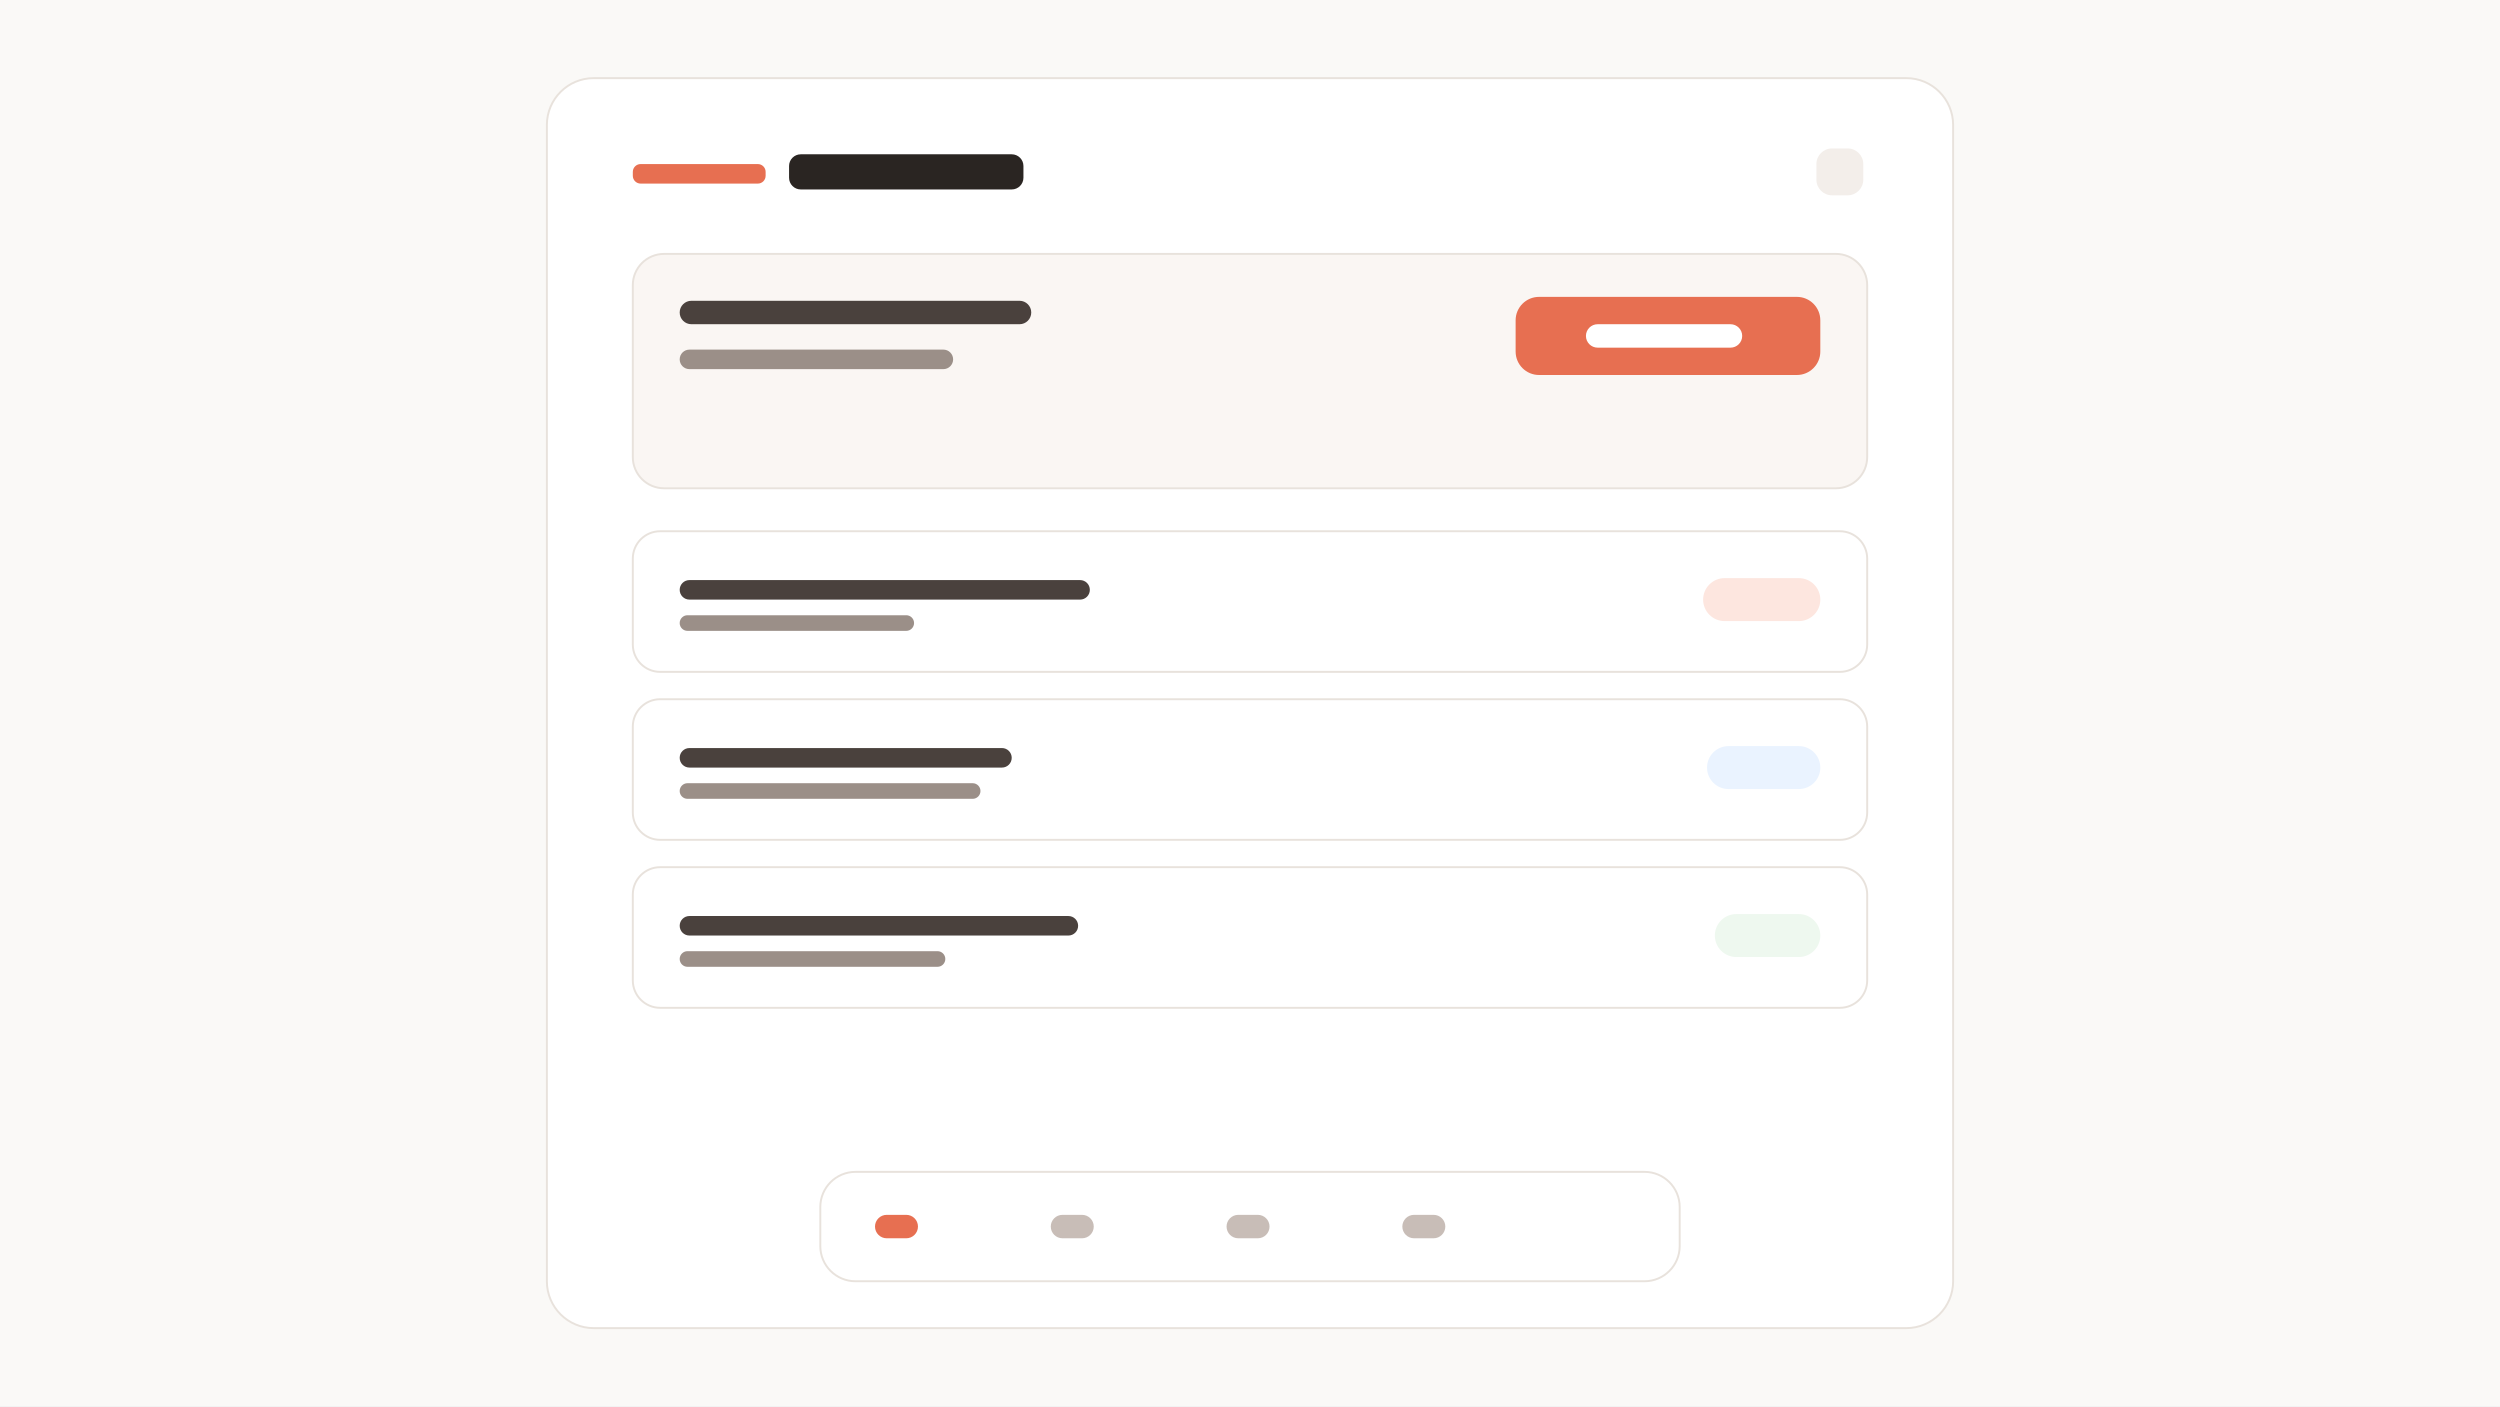
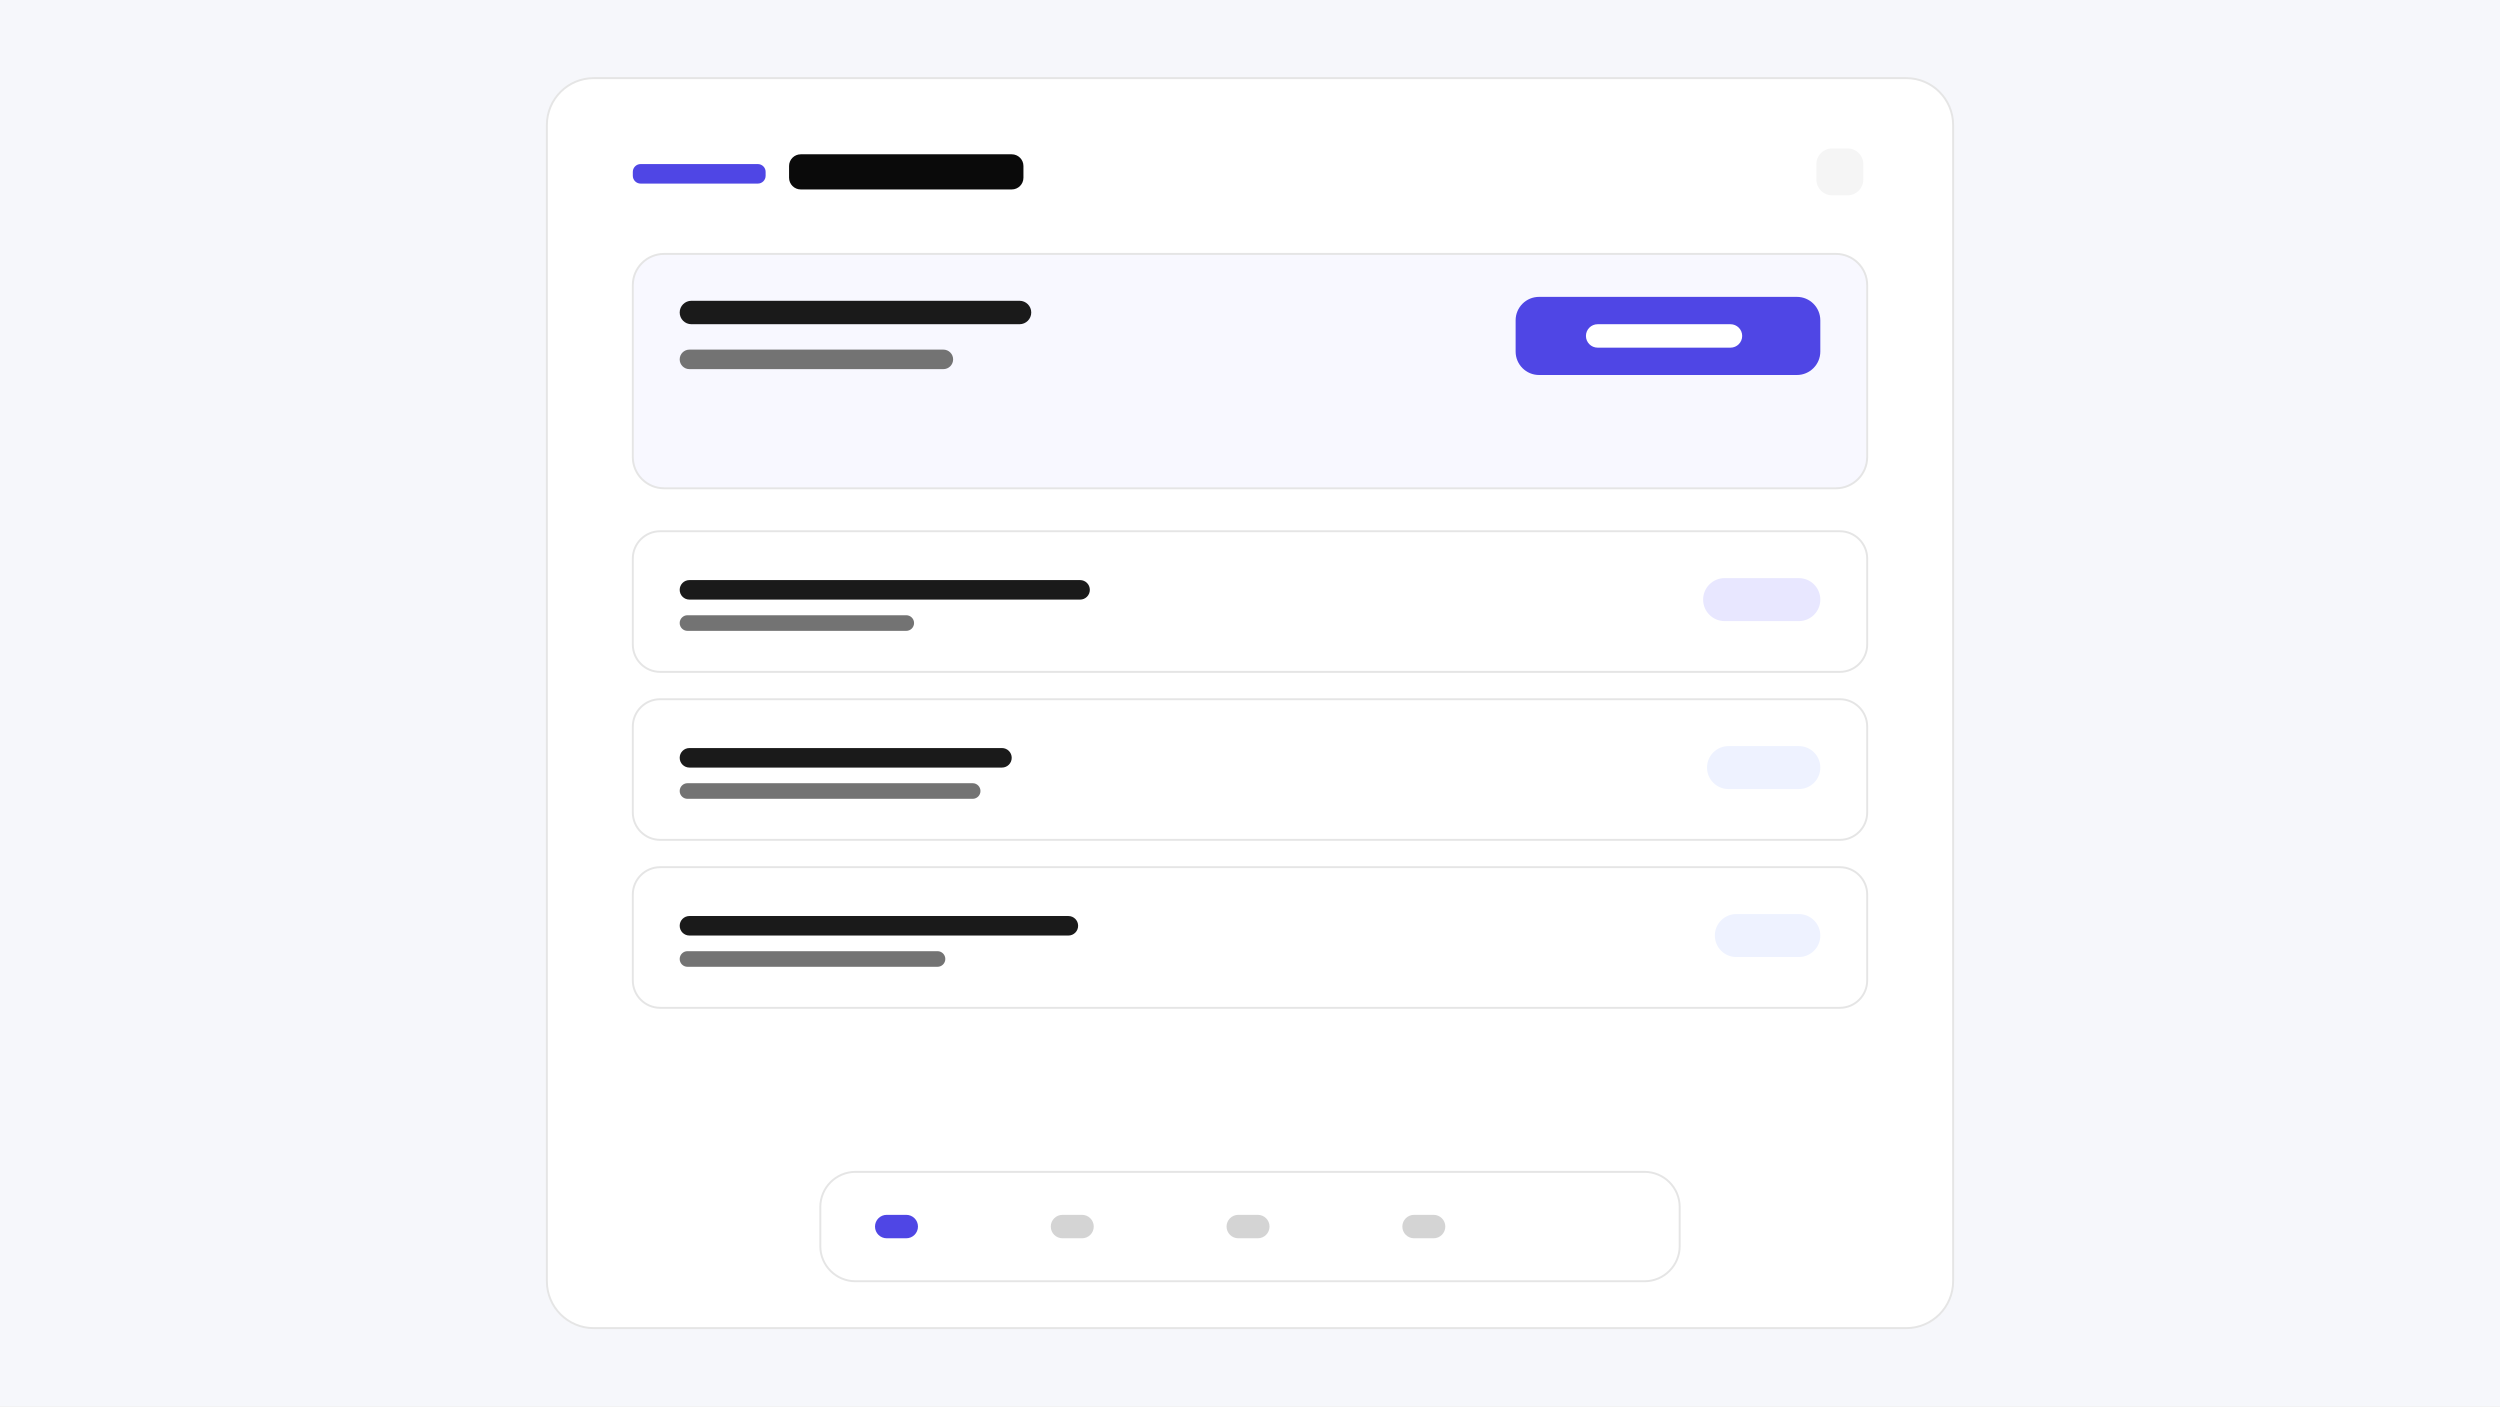
<svg xmlns="http://www.w3.org/2000/svg" width="1280" height="720" viewBox="0 0 1280 720" fill="none">
-   <rect width="1280" height="720" fill="#FAF9F7" />
-   <rect x="280" y="40" width="720" height="640" rx="24" fill="#FFFFFF" stroke="#E8E2DC" />
-   <rect x="324" y="84" width="68" height="10" rx="4" fill="#E76F51" />
-   <rect x="404" y="79" width="120" height="18" rx="6" fill="#2A2522" />
-   <rect x="930" y="76" width="24" height="24" rx="8" fill="#F3EEEA" />
-   <rect x="324" y="130" width="632" height="120" rx="16" fill="#FAF6F3" stroke="#E8E2DC" />
-   <rect x="348" y="154" width="180" height="12" rx="6" fill="#4A413D" />
-   <rect x="348" y="179" width="140" height="10" rx="5" fill="#9B8F88" />
-   <rect x="776" y="152" width="156" height="40" rx="12" fill="#E76F51" />
+   <rect width="1280" height="720" fill="#F6F7FB" />
+   <rect x="280" y="40" width="720" height="640" rx="24" fill="#FFFFFF" stroke="#E5E5E5" />
+   <rect x="324" y="84" width="68" height="10" rx="4" fill="#4F46E5" />
+   <rect x="404" y="79" width="120" height="18" rx="6" fill="#0A0A0A" />
+   <rect x="930" y="76" width="24" height="24" rx="8" fill="#F5F5F5" />
+   <rect x="324" y="130" width="632" height="120" rx="16" fill="#F8F8FF" stroke="#E5E5E5" />
+   <rect x="348" y="154" width="180" height="12" rx="6" fill="#1A1A1A" />
+   <rect x="348" y="179" width="140" height="10" rx="5" fill="#737373" />
+   <rect x="776" y="152" width="156" height="40" rx="12" fill="#4F46E5" />
  <rect x="812" y="166" width="80" height="12" rx="6" fill="#FFFFFF" />
-   <rect x="324" y="272" width="632" height="72" rx="14" fill="#FFFFFF" stroke="#E8E2DC" />
-   <rect x="348" y="297" width="210" height="10" rx="5" fill="#4A413D" />
-   <rect x="348" y="315" width="120" height="8" rx="4" fill="#9B8F88" />
-   <rect x="872" y="296" width="60" height="22" rx="11" fill="#FDE6DF" />
-   <rect x="324" y="358" width="632" height="72" rx="14" fill="#FFFFFF" stroke="#E8E2DC" />
-   <rect x="348" y="383" width="170" height="10" rx="5" fill="#4A413D" />
-   <rect x="348" y="401" width="154" height="8" rx="4" fill="#9B8F88" />
-   <rect x="874" y="382" width="58" height="22" rx="11" fill="#EAF3FF" />
-   <rect x="324" y="444" width="632" height="72" rx="14" fill="#FFFFFF" stroke="#E8E2DC" />
-   <rect x="348" y="469" width="204" height="10" rx="5" fill="#4A413D" />
-   <rect x="348" y="487" width="136" height="8" rx="4" fill="#9B8F88" />
-   <rect x="878" y="468" width="54" height="22" rx="11" fill="#EEF8EF" />
-   <rect x="420" y="600" width="440" height="56" rx="18" fill="#FFFFFF" stroke="#E8E2DC" />
-   <rect x="448" y="622" width="22" height="12" rx="6" fill="#E76F51" />
-   <rect x="538" y="622" width="22" height="12" rx="6" fill="#C8BDB7" />
-   <rect x="628" y="622" width="22" height="12" rx="6" fill="#C8BDB7" />
-   <rect x="718" y="622" width="22" height="12" rx="6" fill="#C8BDB7" />
+   <rect x="324" y="272" width="632" height="72" rx="14" fill="#FFFFFF" stroke="#E5E5E5" />
+   <rect x="348" y="297" width="210" height="10" rx="5" fill="#1A1A1A" />
+   <rect x="348" y="315" width="120" height="8" rx="4" fill="#737373" />
+   <rect x="872" y="296" width="60" height="22" rx="11" fill="#E8E7FF" />
+   <rect x="324" y="358" width="632" height="72" rx="14" fill="#FFFFFF" stroke="#E5E5E5" />
+   <rect x="348" y="383" width="170" height="10" rx="5" fill="#1A1A1A" />
+   <rect x="348" y="401" width="154" height="8" rx="4" fill="#737373" />
+   <rect x="874" y="382" width="58" height="22" rx="11" fill="#EEF2FF" />
+   <rect x="324" y="444" width="632" height="72" rx="14" fill="#FFFFFF" stroke="#E5E5E5" />
+   <rect x="348" y="469" width="204" height="10" rx="5" fill="#1A1A1A" />
+   <rect x="348" y="487" width="136" height="8" rx="4" fill="#737373" />
+   <rect x="878" y="468" width="54" height="22" rx="11" fill="#EEF2FF" />
+   <rect x="420" y="600" width="440" height="56" rx="18" fill="#FFFFFF" stroke="#E5E5E5" />
+   <rect x="448" y="622" width="22" height="12" rx="6" fill="#4F46E5" />
+   <rect x="538" y="622" width="22" height="12" rx="6" fill="#D4D4D4" />
+   <rect x="628" y="622" width="22" height="12" rx="6" fill="#D4D4D4" />
+   <rect x="718" y="622" width="22" height="12" rx="6" fill="#D4D4D4" />
</svg>
